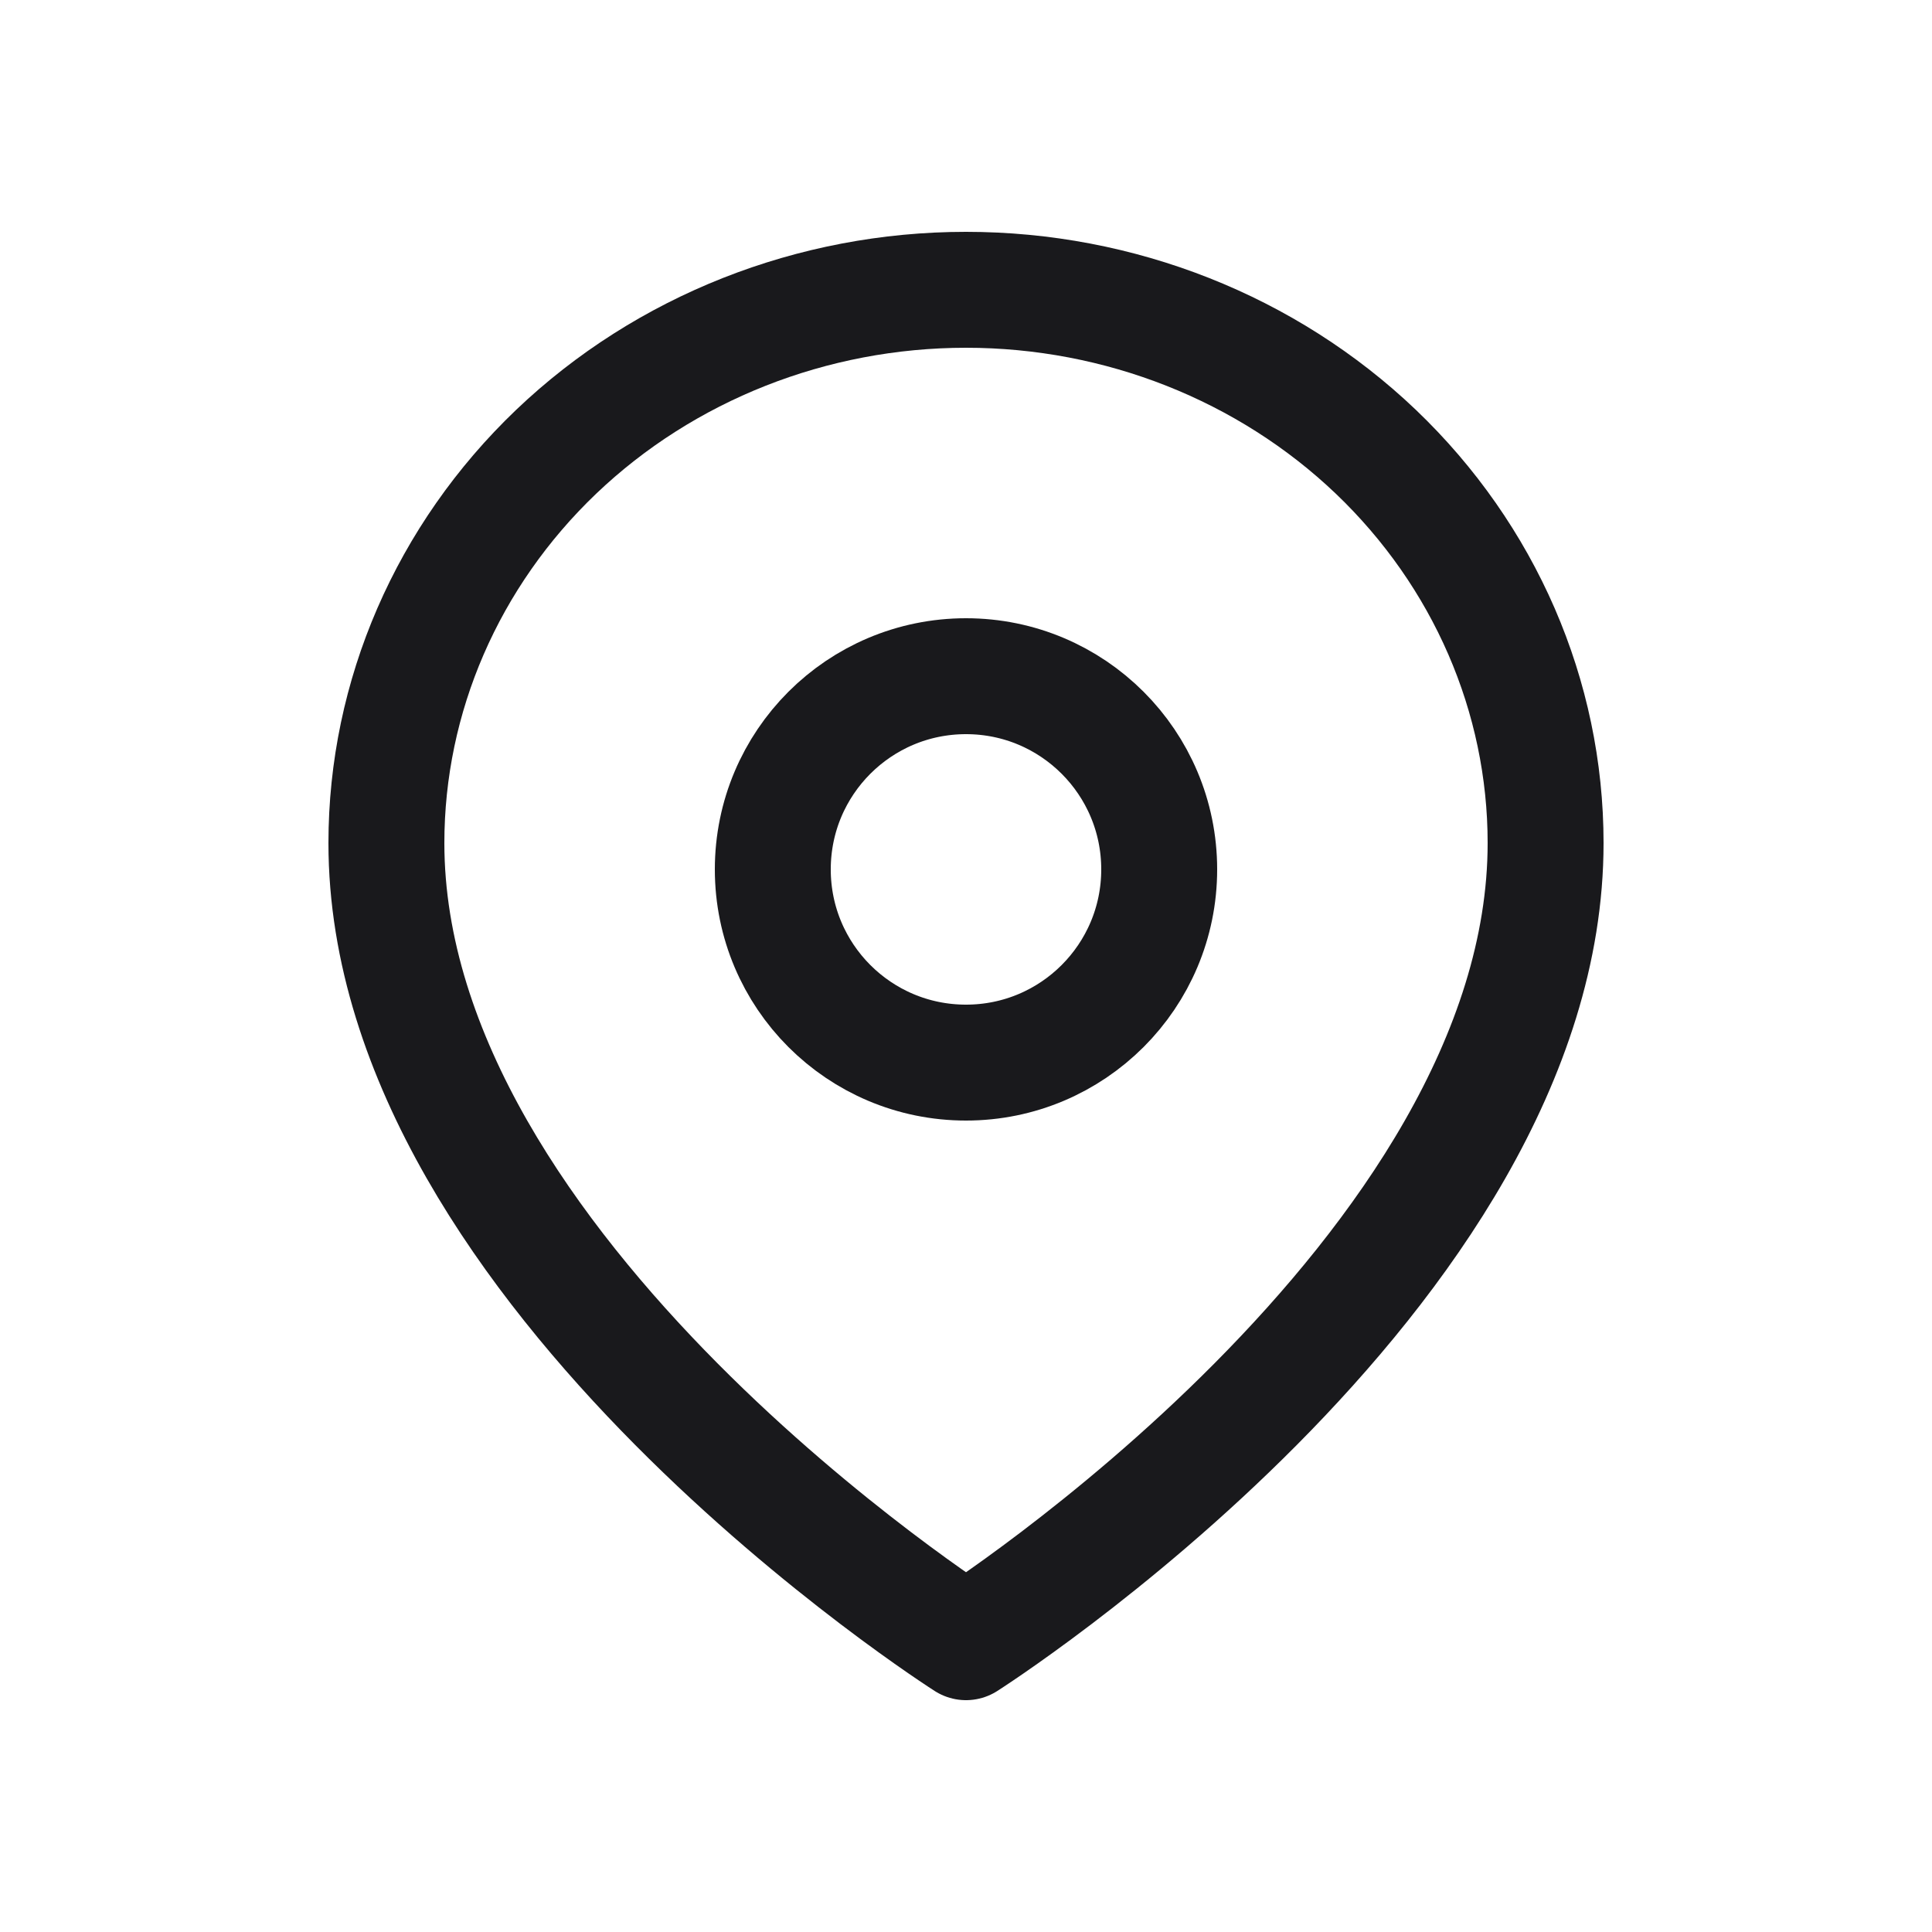
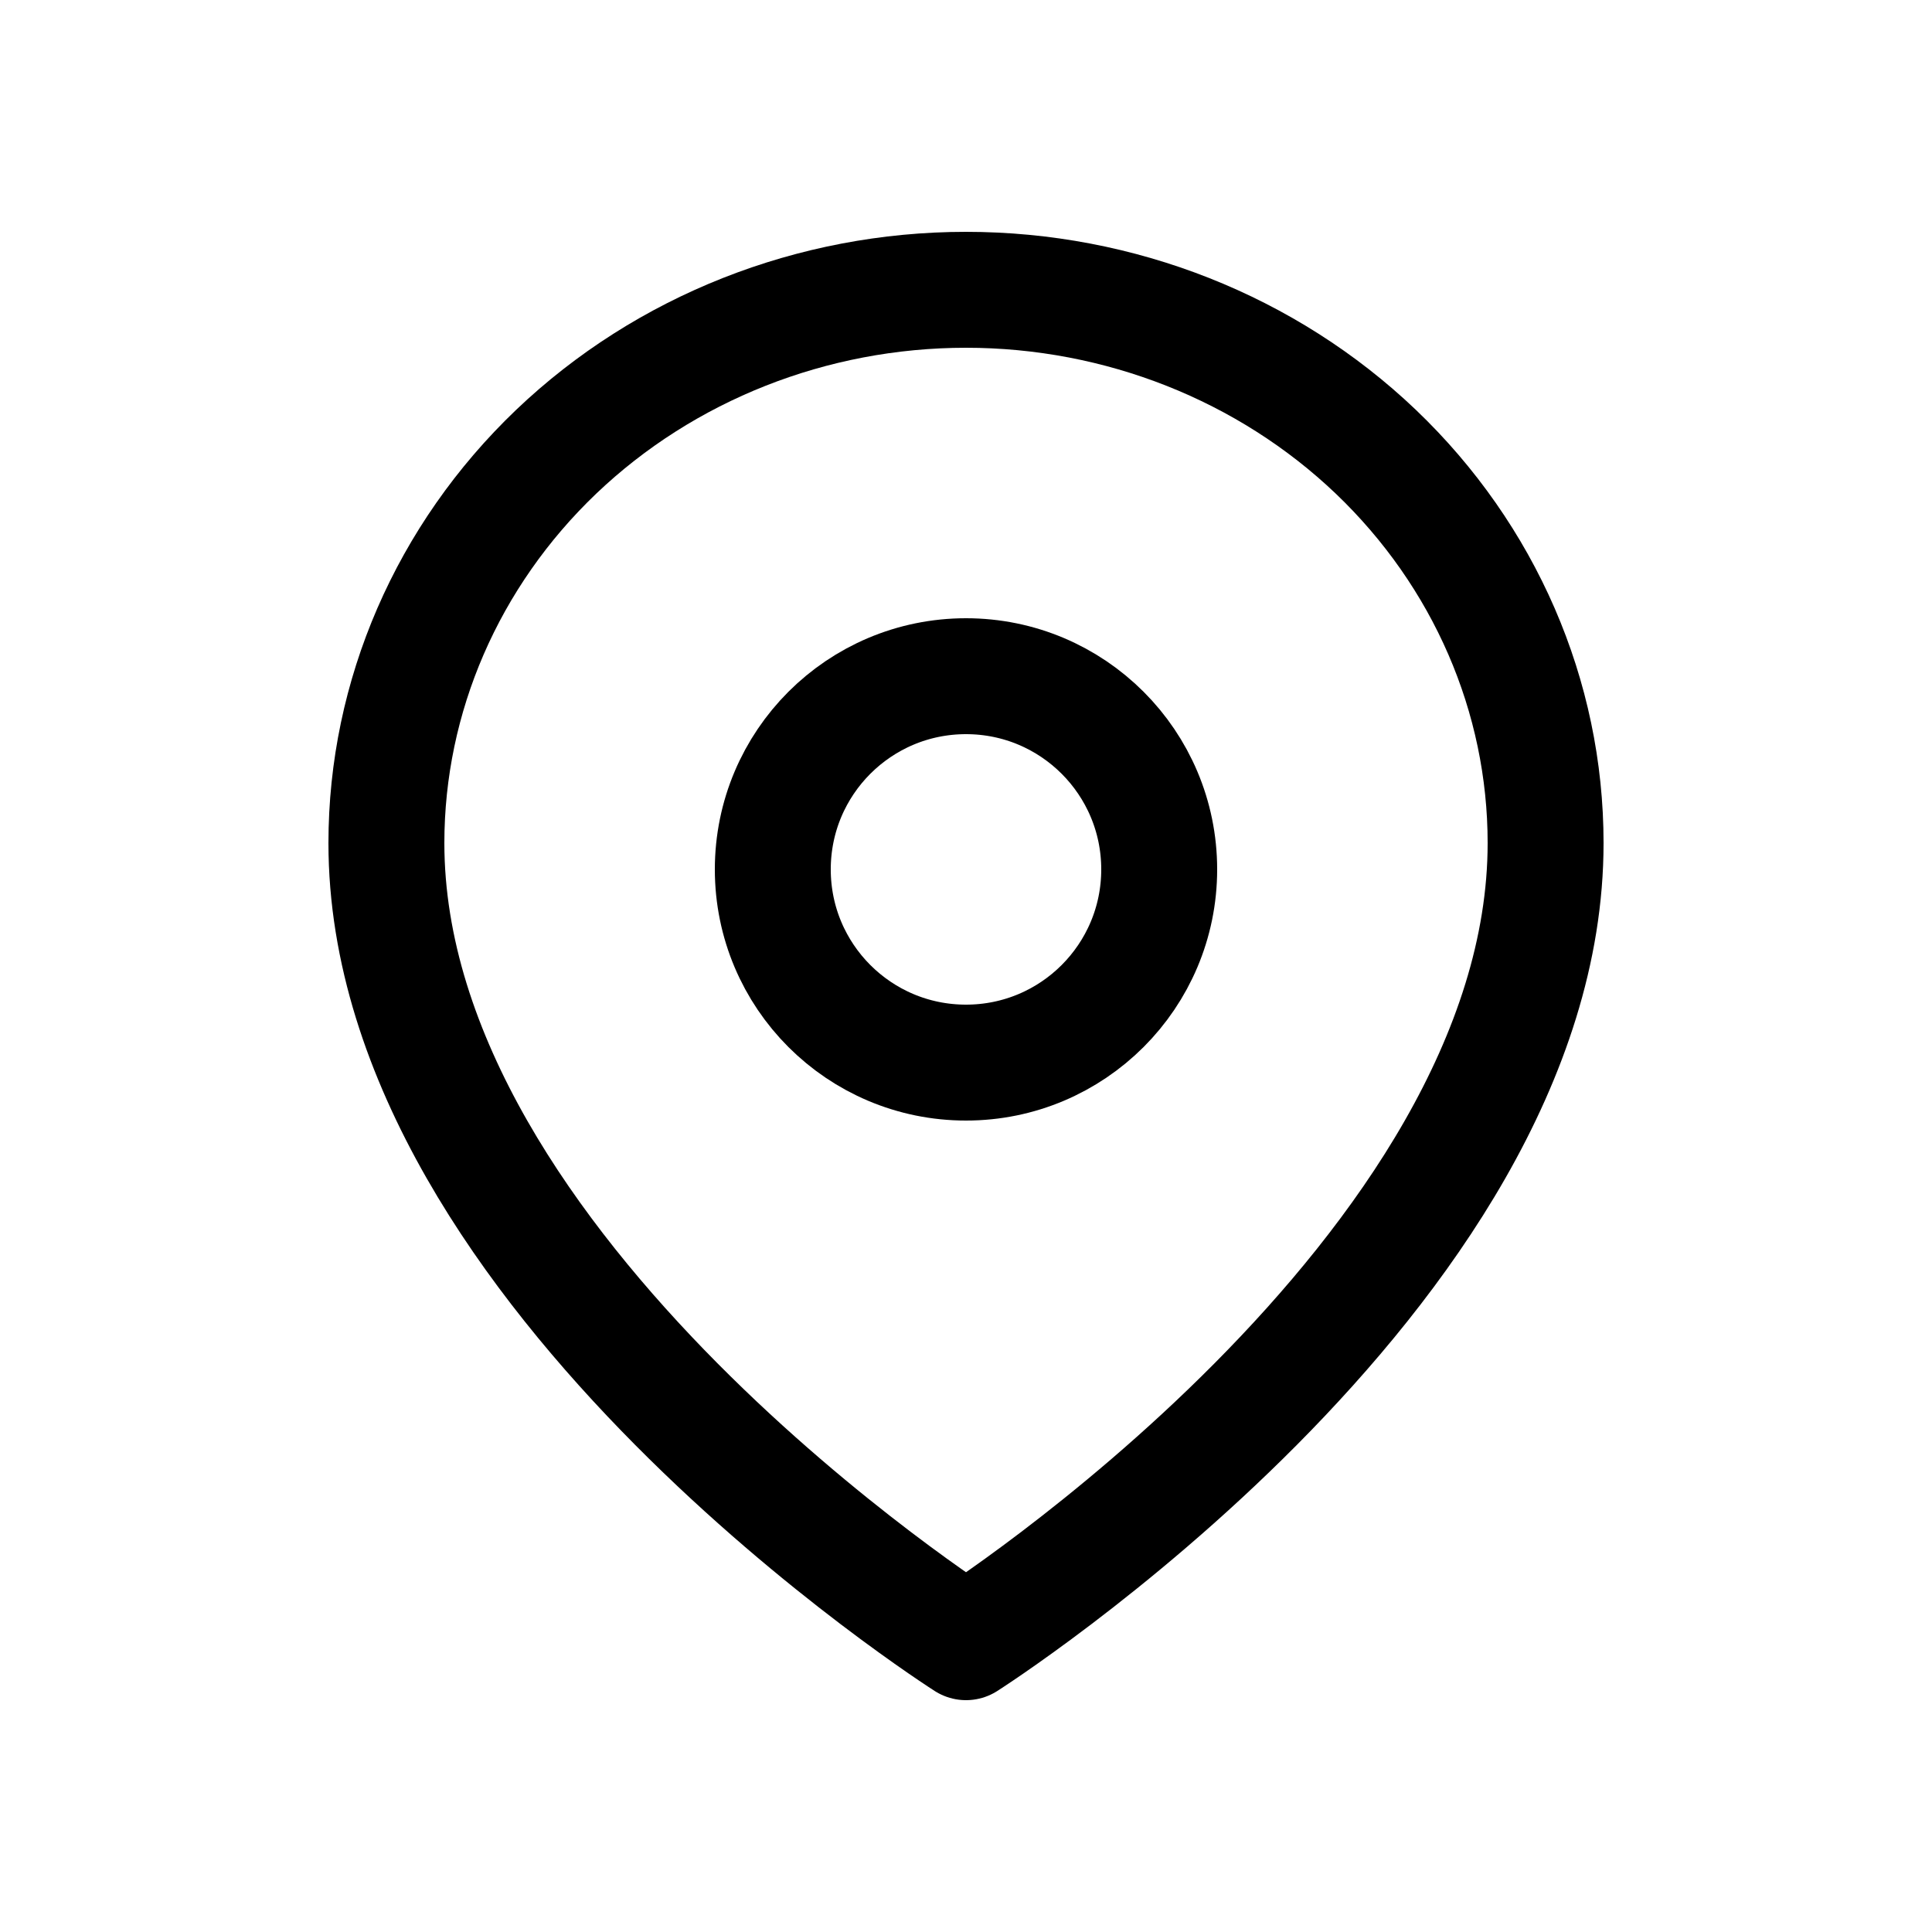
<svg xmlns="http://www.w3.org/2000/svg" width="20" height="20" viewBox="0 0 20 20" fill="none">
-   <path d="M16 8.727C16 13.182 10 17 10 17C10 17 4 13.182 4 8.727C4 7.208 4.632 5.752 5.757 4.677C6.883 3.603 8.409 3 10 3C11.591 3 13.117 3.603 14.243 4.677C15.368 5.752 16 7.208 16 8.727Z" stroke="#19191C" stroke-width="1.2" stroke-linecap="round" stroke-linejoin="round" />
-   <path d="M10 11C11.105 11 12 10.105 12 9C12 7.895 11.105 7 10 7C8.895 7 8 7.895 8 9C8 10.105 8.895 11 10 11Z" stroke="#19191C" stroke-width="1.2" stroke-linecap="round" stroke-linejoin="round" />
+   <path d="M16 8.727C16 13.182 10 17 10 17C10 17 4 13.182 4 8.727C4 7.208 4.632 5.752 5.757 4.677C6.883 3.603 8.409 3 10 3C11.591 3 13.117 3.603 14.243 4.677C15.368 5.752 16 7.208 16 8.727Z" stroke="currentColor" stroke-width="1.2" stroke-linecap="round" stroke-linejoin="round" />
+   <path d="M10 11C11.105 11 12 10.105 12 9C12 7.895 11.105 7 10 7C8.895 7 8 7.895 8 9C8 10.105 8.895 11 10 11Z" stroke="currentColor" stroke-width="1.2" stroke-linecap="round" stroke-linejoin="round" />
</svg>
